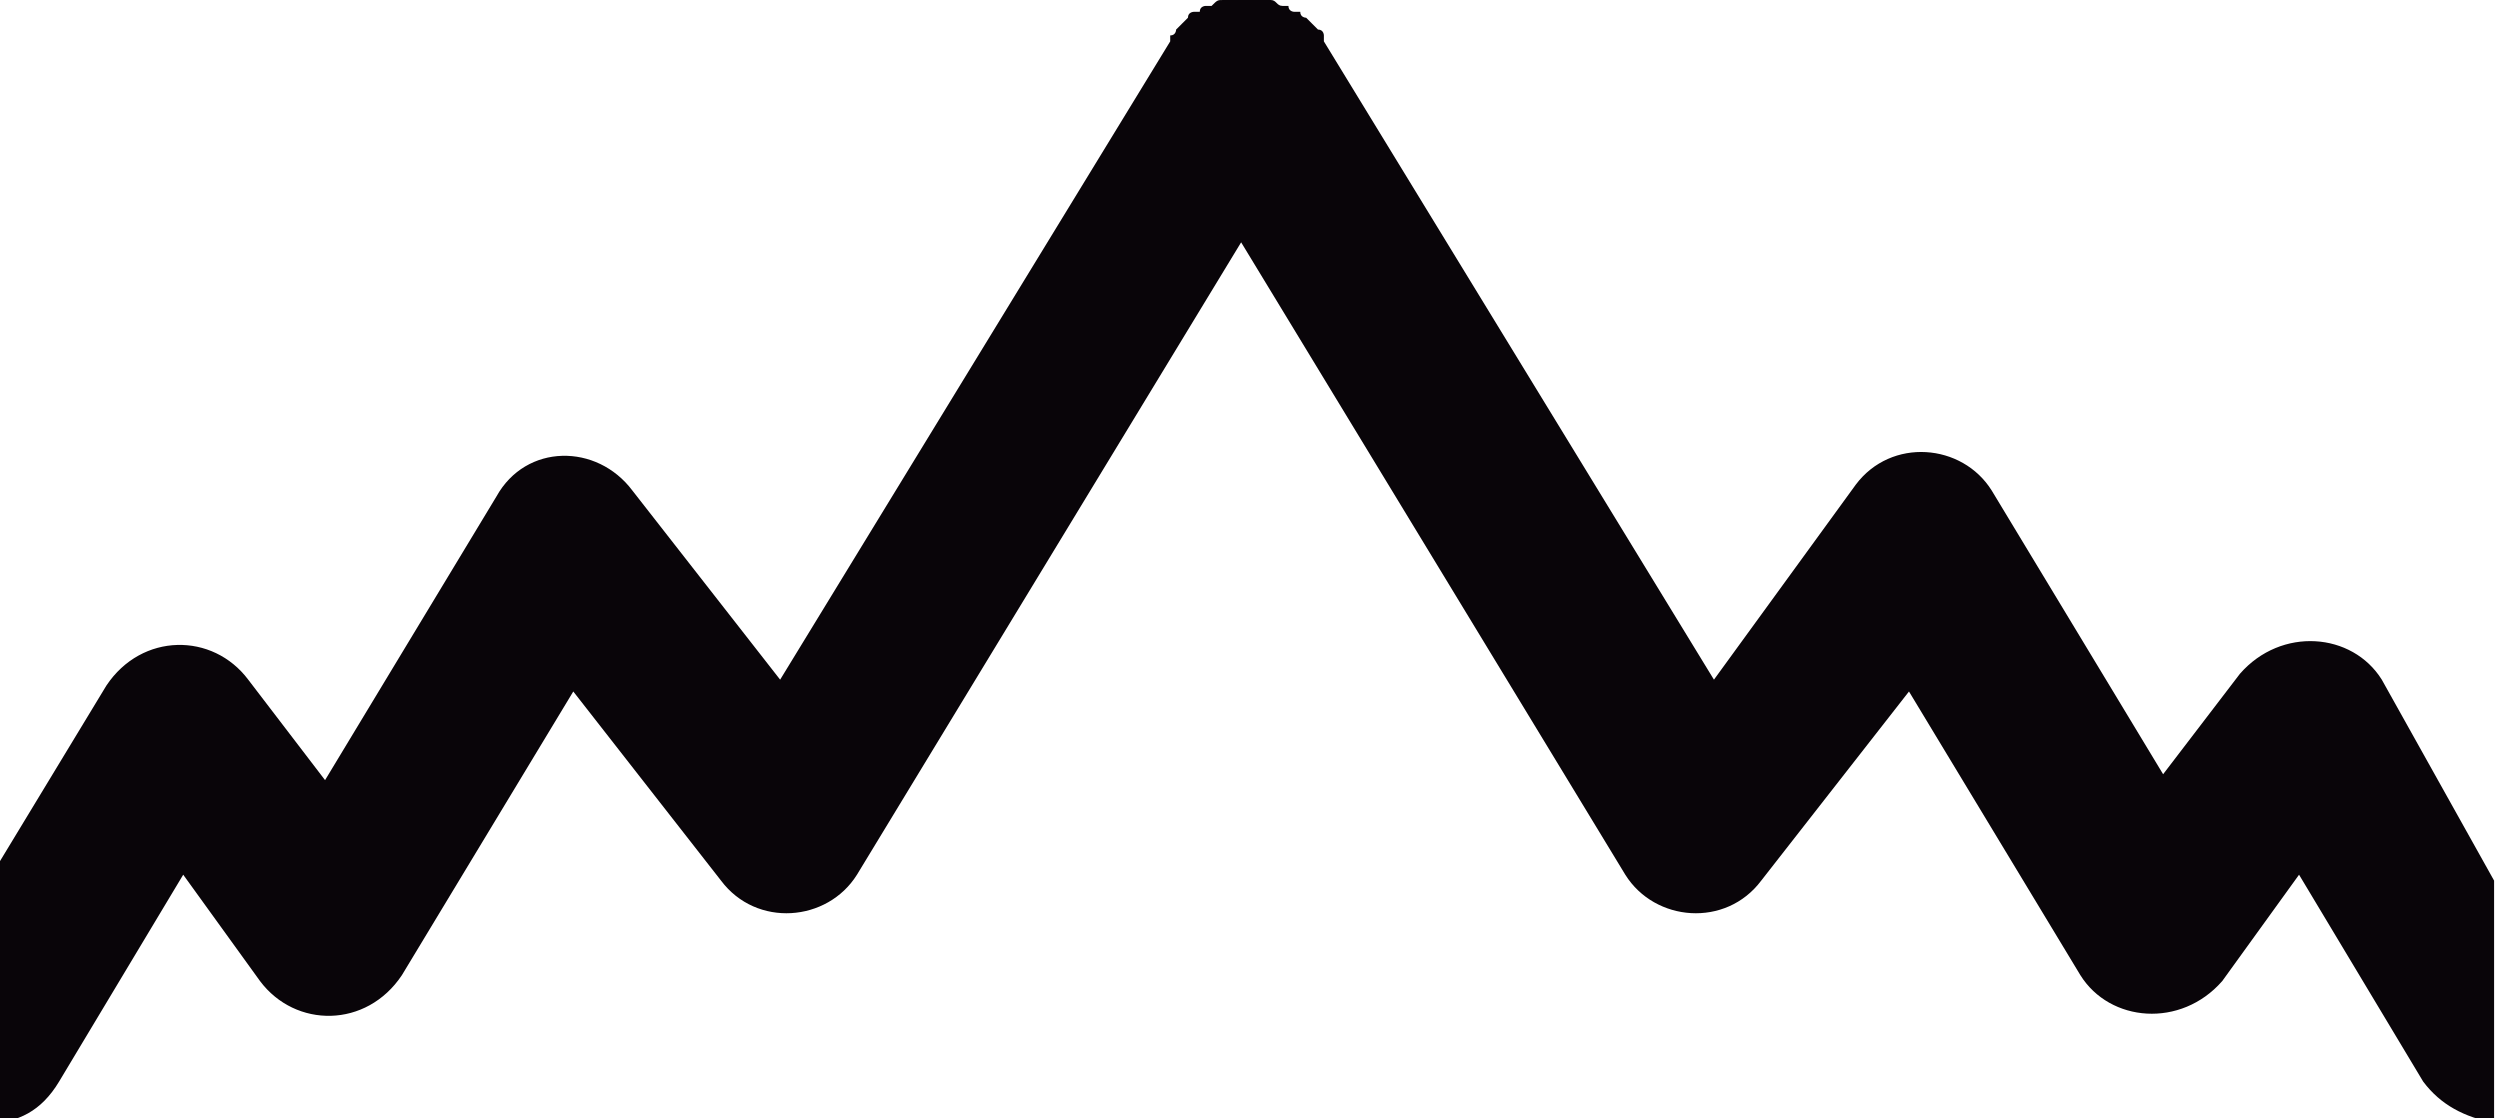
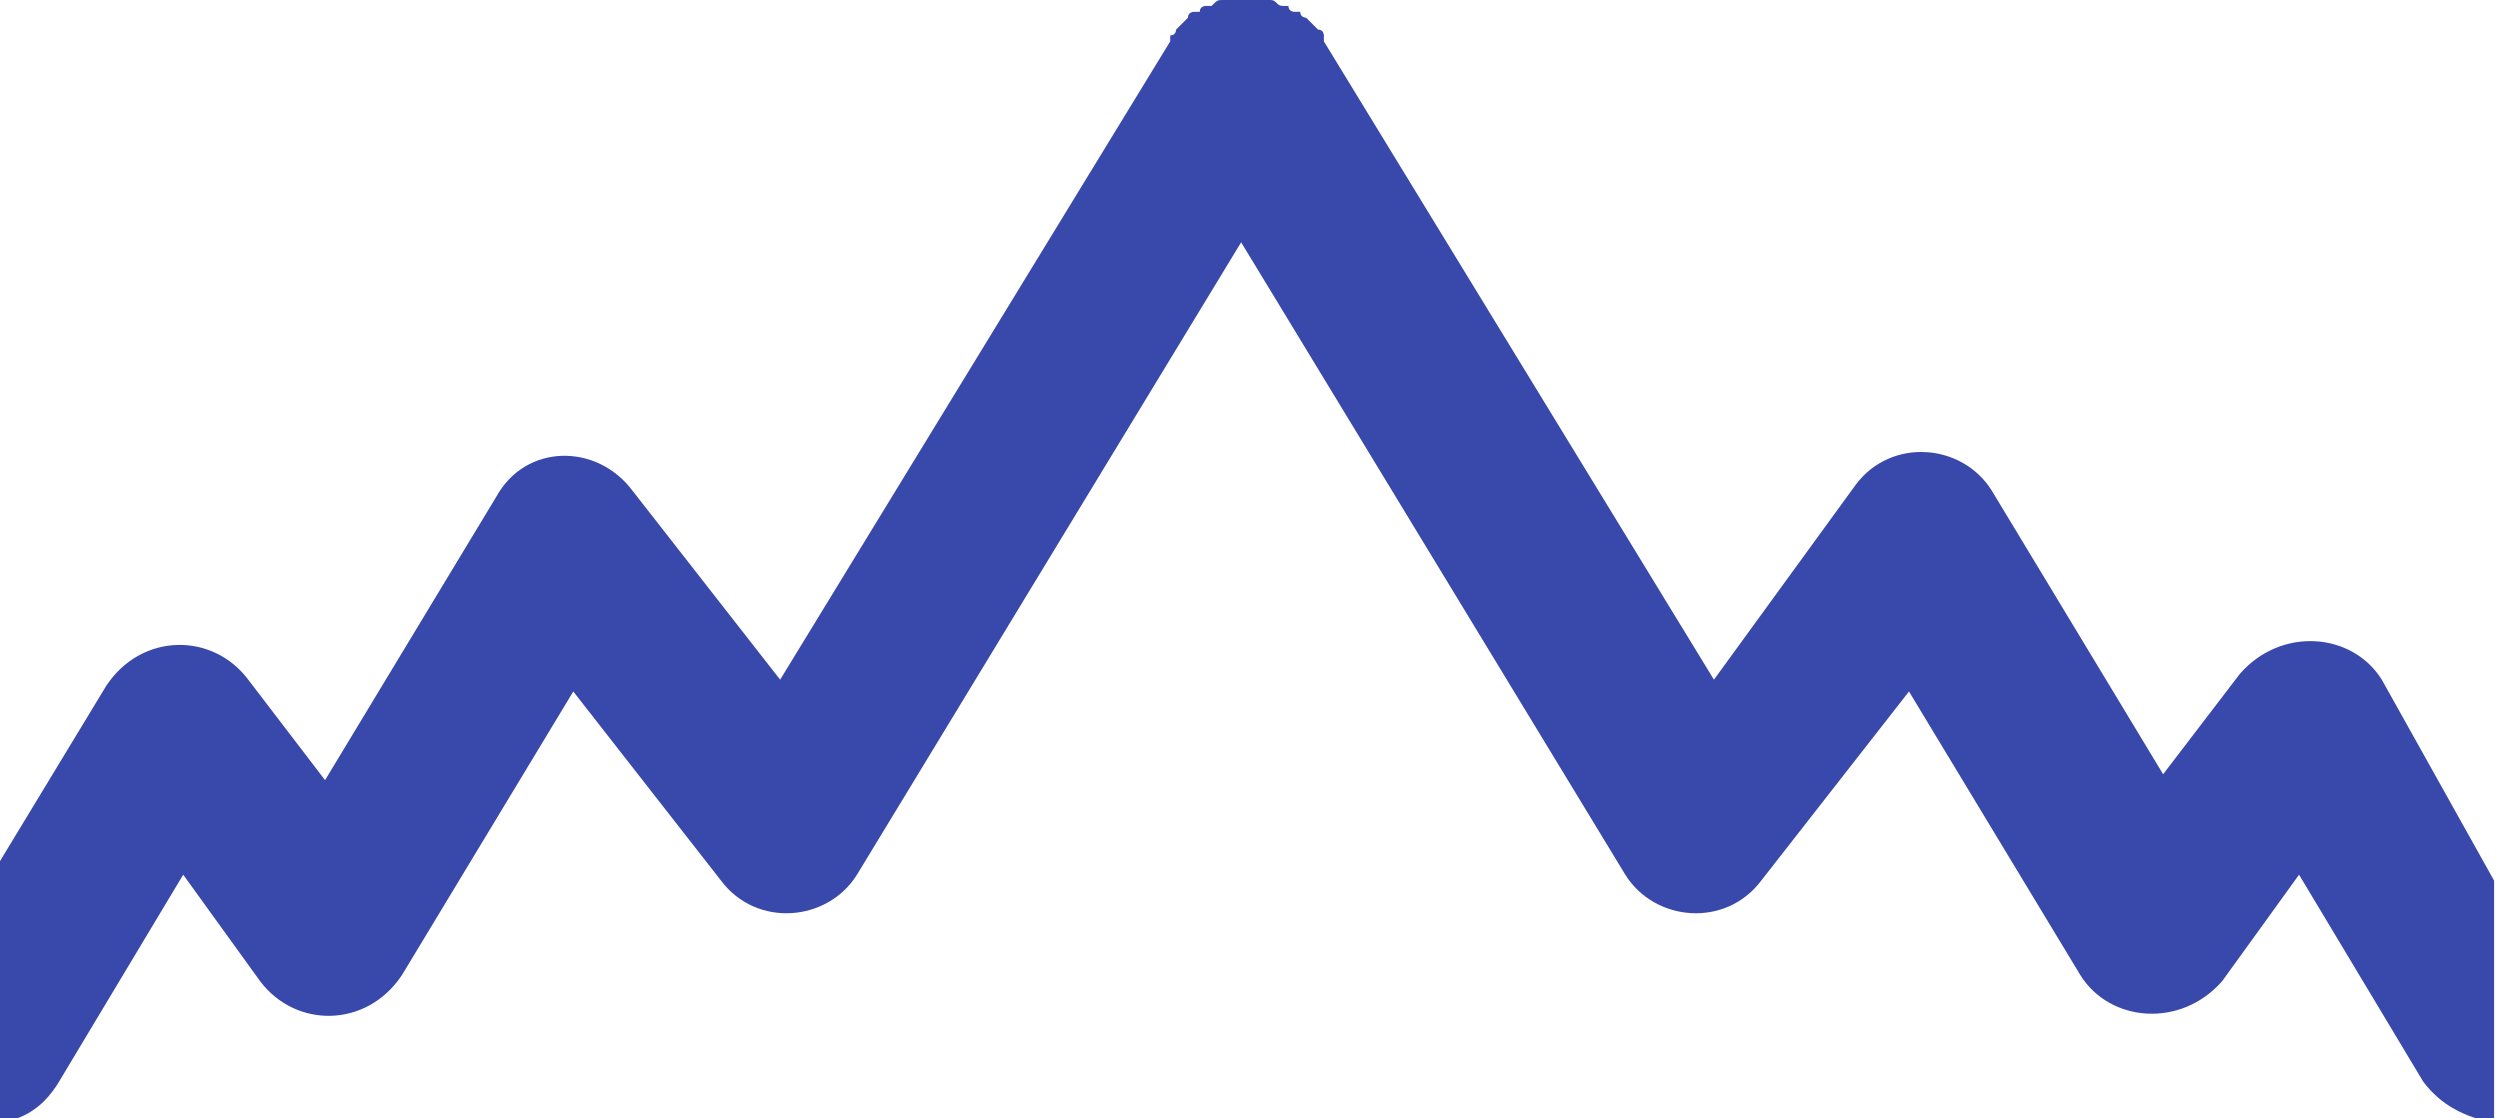
<svg xmlns="http://www.w3.org/2000/svg" version="1.1" id="Ebene_1" x="0px" y="0px" viewBox="0 0 42.3 18.9" style="enable-background:new 0 0 42.3 18.9;" xml:space="preserve">
  <style type="text/css">
- 	.st0{fill-rule:evenodd;clip-rule:evenodd;fill:#090509;}
+ 	.st0{fill-rule:evenodd;clip-rule:evenodd;fill:#3949AB;}
</style>
  <path class="st0" d="M40.3,11.5c-0.5-0.8-1.7-0.9-2.4-0.1l-1.3,1.7l-2.9-4.8c-0.5-0.8-1.7-0.9-2.3-0.1L29,11.5L22.4,0.7  c0,0,0,0,0-0.1c0,0,0-0.1-0.1-0.1c0,0-0.1-0.1-0.1-0.1c0,0-0.1-0.1-0.1-0.1c0,0-0.1,0-0.1-0.1c0,0,0,0-0.1,0c0,0-0.1,0-0.1-0.1  c0,0,0,0-0.1,0c-0.1,0-0.1-0.1-0.2-0.1c0,0,0,0-0.1,0c-0.1,0-0.1,0-0.2,0c0,0-0.1,0-0.1,0c0,0-0.1,0-0.1,0c-0.1,0-0.1,0-0.2,0  c0,0,0,0-0.1,0c-0.1,0-0.1,0-0.2,0.1c0,0,0,0-0.1,0c0,0-0.1,0-0.1,0.1c0,0,0,0-0.1,0c0,0-0.1,0-0.1,0.1c0,0-0.1,0.1-0.1,0.1  c0,0-0.1,0.1-0.1,0.1c0,0,0,0.1-0.1,0.1c0,0,0,0,0,0.1l-6.6,10.8l-2.5-3.2c-0.6-0.8-1.8-0.8-2.3,0.1l-2.9,4.8l-1.3-1.7  c-0.6-0.8-1.8-0.8-2.4,0.1l-2,3.3v4.1c0.5,0,0.9-0.2,1.2-0.7l2.1-3.5l1.3,1.8c0.6,0.8,1.8,0.8,2.4-0.1l2.9-4.8l2.5,3.2  c0.6,0.8,1.8,0.7,2.3-0.1l6.5-10.7l6.5,10.7c0.5,0.8,1.7,0.9,2.3,0.1l2.5-3.2l2.9,4.8c0.5,0.8,1.7,0.9,2.4,0.1l1.3-1.8l2.1,3.5  c0.3,0.4,0.7,0.6,1.2,0.7v-4.1L40.3,11.5z" />
</svg>
